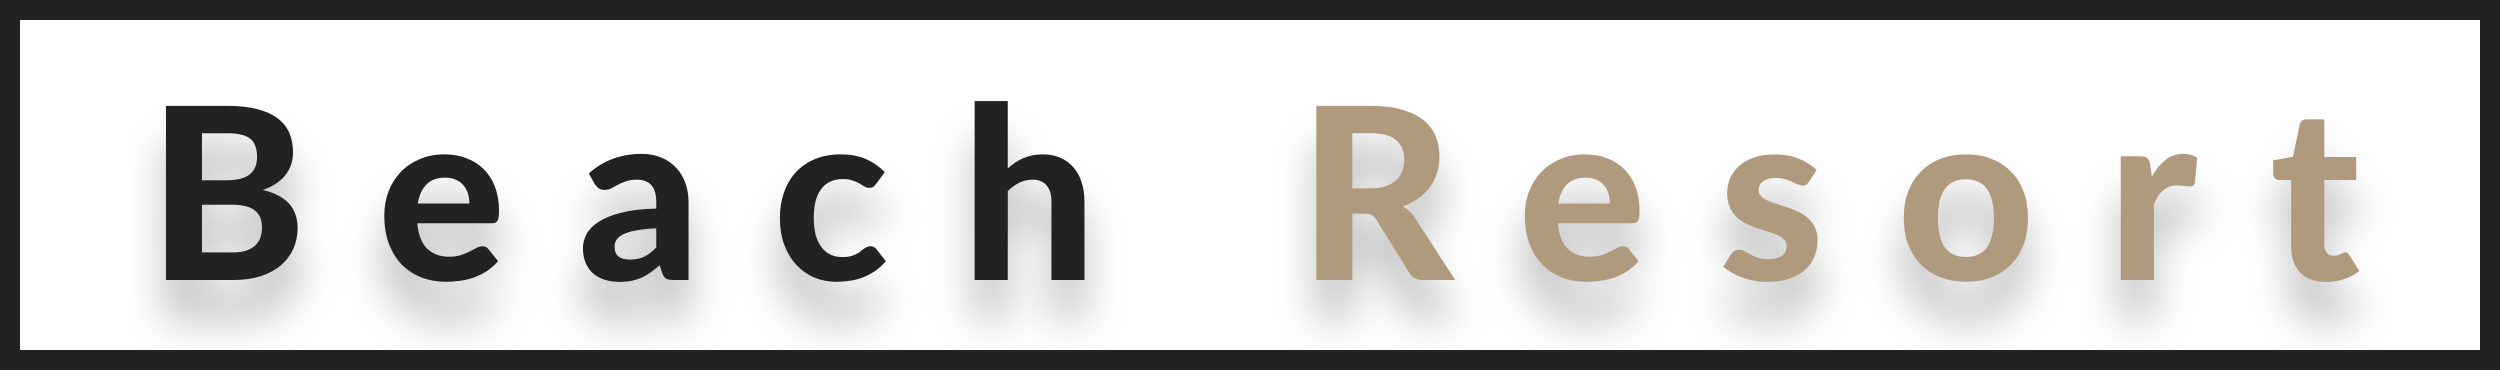
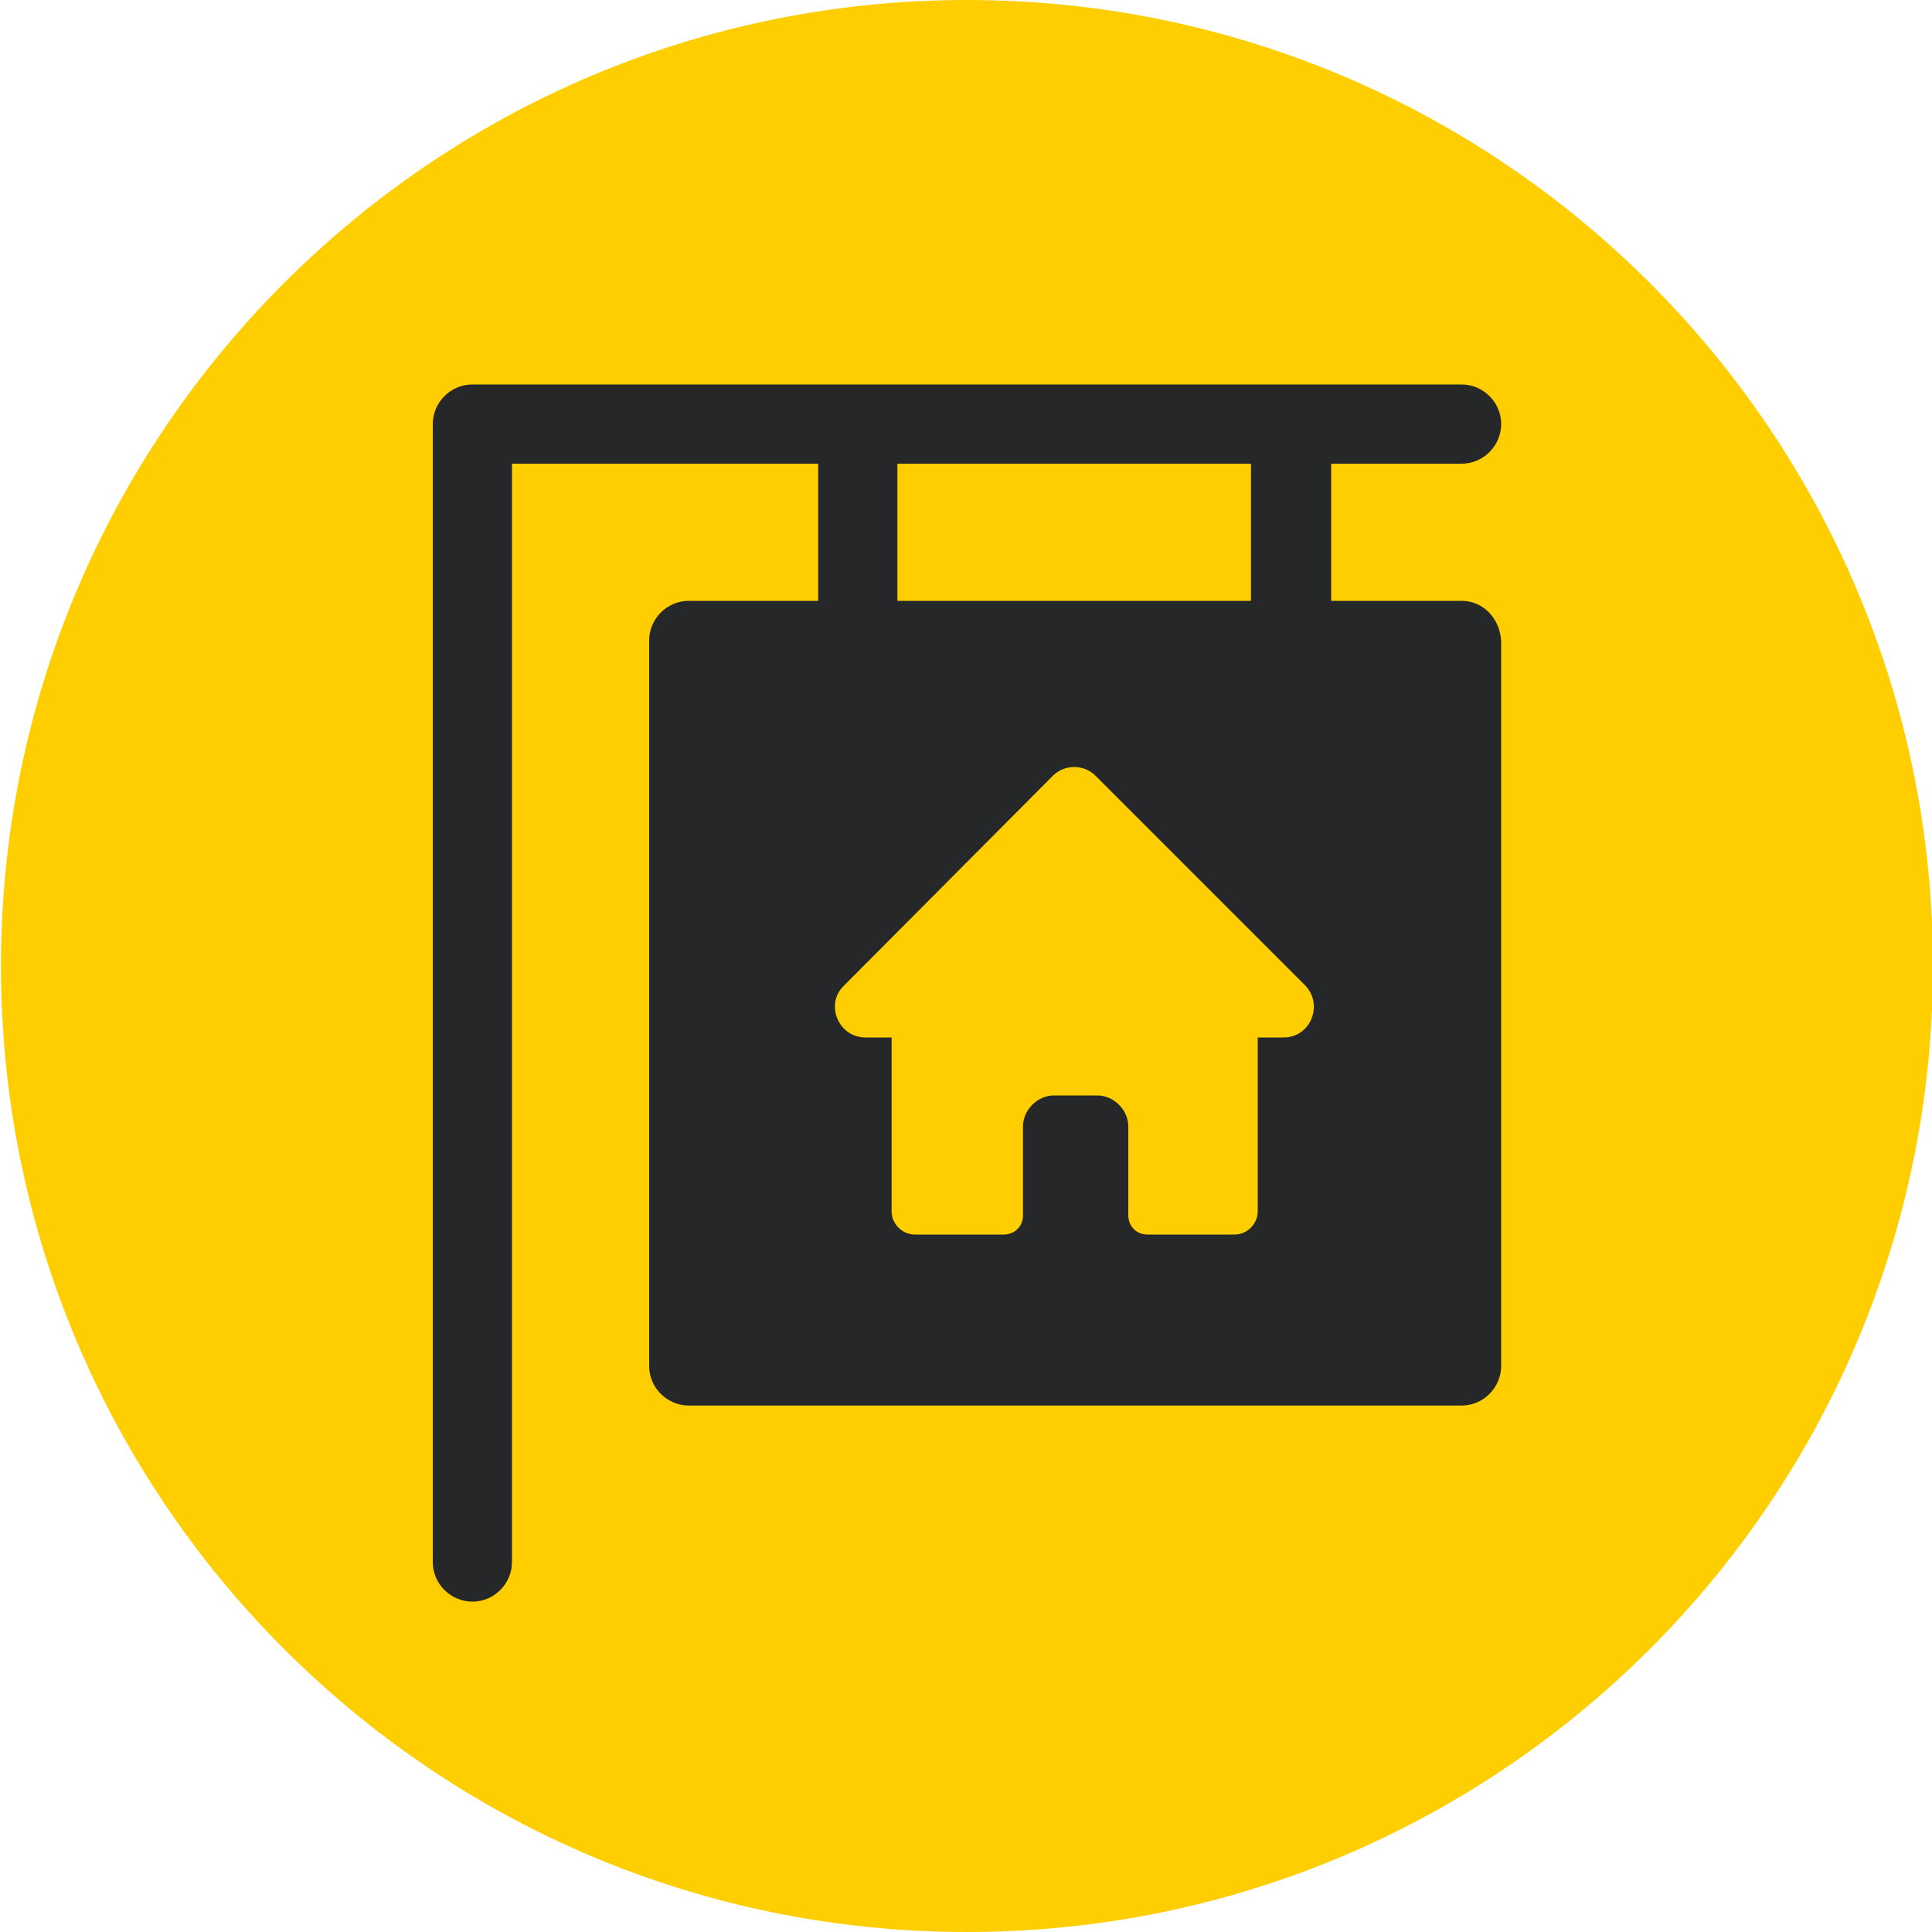
- <svg xmlns="http://www.w3.org/2000/svg" width="250" height="37" viewBox="0 0 250 37" fill="none">
-   <rect x="1" y="1" width="248" height="35" stroke="#222222" stroke-width="2" />
-   <g filter="url(#filter0_d)">
-     <path d="M23.281 25.24C23.857 25.24 24.329 25.172 24.697 25.036C25.073 24.892 25.373 24.704 25.597 24.472C25.821 24.24 25.977 23.976 26.065 23.68C26.153 23.376 26.197 23.064 26.197 22.744C26.197 22.392 26.145 22.076 26.041 21.796C25.937 21.516 25.769 21.28 25.537 21.088C25.305 20.888 25.001 20.736 24.625 20.632C24.257 20.528 23.801 20.476 23.257 20.476H20.197V25.24H23.281ZM20.197 13.324V18.028H22.561C23.065 18.028 23.513 17.988 23.905 17.908C24.297 17.82 24.625 17.684 24.889 17.5C25.153 17.316 25.353 17.076 25.489 16.78C25.633 16.476 25.705 16.112 25.705 15.688C25.705 15.256 25.645 14.888 25.525 14.584C25.413 14.28 25.237 14.036 24.997 13.852C24.757 13.668 24.453 13.536 24.085 13.456C23.717 13.368 23.281 13.324 22.777 13.324H20.197ZM22.777 10.588C23.945 10.588 24.941 10.7 25.765 10.924C26.597 11.14 27.273 11.452 27.793 11.86C28.321 12.26 28.705 12.748 28.945 13.324C29.185 13.9 29.305 14.544 29.305 15.256C29.305 15.656 29.245 16.04 29.125 16.408C29.013 16.776 28.833 17.124 28.585 17.452C28.345 17.772 28.033 18.064 27.649 18.328C27.265 18.592 26.809 18.816 26.281 19C27.465 19.28 28.341 19.736 28.909 20.368C29.477 21 29.761 21.82 29.761 22.828C29.761 23.564 29.617 24.248 29.329 24.88C29.049 25.512 28.637 26.06 28.093 26.524C27.549 26.988 26.877 27.352 26.077 27.616C25.285 27.872 24.373 28 23.341 28H16.597V10.588H22.777ZM46.939 20.356C46.939 20.012 46.891 19.684 46.795 19.372C46.707 19.06 46.563 18.784 46.363 18.544C46.163 18.304 45.911 18.116 45.607 17.98C45.303 17.836 44.939 17.764 44.515 17.764C43.723 17.764 43.103 17.988 42.655 18.436C42.207 18.884 41.915 19.524 41.779 20.356H46.939ZM41.731 22.324C41.835 23.484 42.163 24.332 42.715 24.868C43.275 25.404 44.003 25.672 44.899 25.672C45.355 25.672 45.747 25.62 46.075 25.516C46.411 25.404 46.703 25.284 46.951 25.156C47.207 25.02 47.435 24.9 47.635 24.796C47.843 24.684 48.047 24.628 48.247 24.628C48.503 24.628 48.703 24.724 48.847 24.916L49.807 26.116C49.455 26.524 49.067 26.864 48.643 27.136C48.219 27.4 47.779 27.612 47.323 27.772C46.867 27.924 46.407 28.028 45.943 28.084C45.479 28.148 45.031 28.18 44.599 28.18C43.735 28.18 42.927 28.04 42.175 27.76C41.431 27.472 40.779 27.052 40.219 26.5C39.667 25.94 39.231 25.248 38.911 24.424C38.591 23.6 38.431 22.644 38.431 21.556C38.431 20.716 38.567 19.924 38.839 19.18C39.119 18.436 39.519 17.788 40.039 17.236C40.559 16.684 41.191 16.248 41.935 15.928C42.679 15.6 43.519 15.436 44.455 15.436C45.247 15.436 45.975 15.564 46.639 15.82C47.311 16.068 47.887 16.432 48.367 16.912C48.855 17.392 49.231 17.984 49.495 18.688C49.767 19.384 49.903 20.18 49.903 21.076C49.903 21.324 49.891 21.528 49.867 21.688C49.843 21.848 49.803 21.976 49.747 22.072C49.691 22.168 49.615 22.236 49.519 22.276C49.423 22.308 49.299 22.324 49.147 22.324H41.731ZM65.626 22.828C64.818 22.868 64.146 22.94 63.61 23.044C63.074 23.14 62.646 23.268 62.326 23.428C62.014 23.588 61.79 23.772 61.654 23.98C61.526 24.18 61.462 24.4 61.462 24.64C61.462 25.12 61.594 25.46 61.858 25.66C62.13 25.86 62.506 25.96 62.986 25.96C63.538 25.96 64.014 25.864 64.414 25.672C64.822 25.472 65.226 25.164 65.626 24.748V22.828ZM58.882 17.344C59.61 16.688 60.414 16.2 61.294 15.88C62.174 15.552 63.126 15.388 64.15 15.388C64.886 15.388 65.542 15.508 66.118 15.748C66.702 15.988 67.194 16.324 67.594 16.756C68.002 17.18 68.314 17.688 68.53 18.28C68.746 18.872 68.854 19.52 68.854 20.224V28H67.342C67.03 28 66.79 27.956 66.622 27.868C66.462 27.78 66.33 27.596 66.226 27.316L65.962 26.524C65.65 26.796 65.346 27.036 65.05 27.244C64.762 27.452 64.462 27.628 64.15 27.772C63.838 27.908 63.502 28.012 63.142 28.084C62.79 28.156 62.394 28.192 61.954 28.192C61.41 28.192 60.914 28.12 60.466 27.976C60.018 27.832 59.63 27.62 59.302 27.34C58.982 27.052 58.734 26.696 58.558 26.272C58.382 25.848 58.294 25.36 58.294 24.808C58.294 24.352 58.41 23.896 58.642 23.44C58.874 22.984 59.27 22.572 59.83 22.204C60.398 21.828 61.15 21.52 62.086 21.28C63.03 21.032 64.21 20.892 65.626 20.86V20.224C65.626 19.448 65.462 18.88 65.134 18.52C64.806 18.152 64.334 17.968 63.718 17.968C63.262 17.968 62.882 18.024 62.578 18.136C62.274 18.24 62.006 18.356 61.774 18.484C61.55 18.604 61.338 18.72 61.138 18.832C60.938 18.936 60.706 18.988 60.442 18.988C60.21 18.988 60.014 18.932 59.854 18.82C59.702 18.7 59.574 18.56 59.47 18.4L58.882 17.344ZM87.615 18.388C87.519 18.516 87.423 18.616 87.327 18.688C87.231 18.752 87.095 18.784 86.919 18.784C86.759 18.784 86.603 18.74 86.451 18.652C86.307 18.556 86.139 18.456 85.947 18.352C85.755 18.24 85.527 18.14 85.263 18.052C84.999 17.956 84.671 17.908 84.279 17.908C83.783 17.908 83.351 18 82.983 18.184C82.623 18.36 82.323 18.616 82.083 18.952C81.843 19.288 81.663 19.696 81.543 20.176C81.431 20.656 81.375 21.196 81.375 21.796C81.375 23.06 81.627 24.028 82.131 24.7C82.643 25.372 83.339 25.708 84.219 25.708C84.523 25.708 84.783 25.684 84.999 25.636C85.223 25.58 85.415 25.512 85.575 25.432C85.743 25.352 85.887 25.264 86.007 25.168C86.127 25.072 86.239 24.984 86.343 24.904C86.455 24.824 86.563 24.76 86.667 24.712C86.779 24.656 86.903 24.628 87.039 24.628C87.295 24.628 87.495 24.724 87.639 24.916L88.587 26.116C88.235 26.524 87.859 26.864 87.459 27.136C87.059 27.4 86.643 27.612 86.211 27.772C85.787 27.924 85.355 28.028 84.915 28.084C84.475 28.148 84.039 28.18 83.607 28.18C82.847 28.18 82.127 28.04 81.447 27.76C80.767 27.472 80.171 27.056 79.659 26.512C79.147 25.968 78.739 25.3 78.435 24.508C78.139 23.716 77.991 22.812 77.991 21.796C77.991 20.892 78.123 20.052 78.387 19.276C78.651 18.5 79.039 17.828 79.551 17.26C80.063 16.692 80.695 16.248 81.447 15.928C82.207 15.6 83.083 15.436 84.075 15.436C85.019 15.436 85.847 15.588 86.559 15.892C87.271 16.196 87.911 16.636 88.479 17.212L87.615 18.388ZM100.776 16.84C101.008 16.632 101.248 16.444 101.496 16.276C101.752 16.1 102.02 15.952 102.3 15.832C102.588 15.704 102.892 15.608 103.212 15.544C103.54 15.472 103.892 15.436 104.268 15.436C104.94 15.436 105.536 15.552 106.056 15.784C106.576 16.016 107.012 16.34 107.364 16.756C107.724 17.172 107.992 17.668 108.168 18.244C108.352 18.82 108.444 19.452 108.444 20.14V28H105.144V20.14C105.144 19.452 104.984 18.92 104.664 18.544C104.344 18.16 103.872 17.968 103.248 17.968C102.784 17.968 102.348 18.068 101.94 18.268C101.532 18.468 101.144 18.748 100.776 19.108V28H97.464V10.108H100.776V16.84Z" fill="#222222" />
-     <path d="M137.081 18.832C137.665 18.832 138.169 18.76 138.593 18.616C139.017 18.464 139.365 18.26 139.637 18.004C139.909 17.74 140.109 17.432 140.237 17.08C140.365 16.728 140.429 16.344 140.429 15.928C140.429 15.104 140.153 14.464 139.601 14.008C139.057 13.552 138.225 13.324 137.105 13.324H135.233V18.832H137.081ZM145.517 28H142.265C141.657 28 141.217 27.768 140.945 27.304L137.633 21.964C137.497 21.756 137.345 21.604 137.177 21.508C137.017 21.412 136.777 21.364 136.457 21.364H135.233V28H131.633V10.588H137.105C138.321 10.588 139.361 10.716 140.225 10.972C141.089 11.22 141.797 11.568 142.349 12.016C142.901 12.464 143.305 13 143.561 13.624C143.817 14.24 143.945 14.92 143.945 15.664C143.945 16.24 143.861 16.788 143.693 17.308C143.533 17.82 143.297 18.288 142.985 18.712C142.673 19.136 142.289 19.512 141.833 19.84C141.377 20.168 140.857 20.432 140.273 20.632C140.505 20.76 140.721 20.916 140.921 21.1C141.121 21.276 141.301 21.488 141.461 21.736L145.517 28ZM160.99 20.356C160.99 20.012 160.942 19.684 160.846 19.372C160.758 19.06 160.614 18.784 160.414 18.544C160.214 18.304 159.962 18.116 159.658 17.98C159.354 17.836 158.99 17.764 158.566 17.764C157.774 17.764 157.154 17.988 156.706 18.436C156.258 18.884 155.966 19.524 155.83 20.356H160.99ZM155.782 22.324C155.886 23.484 156.214 24.332 156.766 24.868C157.326 25.404 158.054 25.672 158.95 25.672C159.406 25.672 159.798 25.62 160.126 25.516C160.462 25.404 160.754 25.284 161.002 25.156C161.258 25.02 161.486 24.9 161.686 24.796C161.894 24.684 162.098 24.628 162.298 24.628C162.554 24.628 162.754 24.724 162.898 24.916L163.858 26.116C163.506 26.524 163.118 26.864 162.694 27.136C162.27 27.4 161.83 27.612 161.374 27.772C160.918 27.924 160.458 28.028 159.994 28.084C159.53 28.148 159.082 28.18 158.65 28.18C157.786 28.18 156.978 28.04 156.226 27.76C155.482 27.472 154.83 27.052 154.27 26.5C153.718 25.94 153.282 25.248 152.962 24.424C152.642 23.6 152.482 22.644 152.482 21.556C152.482 20.716 152.618 19.924 152.89 19.18C153.17 18.436 153.57 17.788 154.09 17.236C154.61 16.684 155.242 16.248 155.986 15.928C156.73 15.6 157.57 15.436 158.506 15.436C159.298 15.436 160.026 15.564 160.69 15.82C161.362 16.068 161.938 16.432 162.418 16.912C162.906 17.392 163.282 17.984 163.546 18.688C163.818 19.384 163.954 20.18 163.954 21.076C163.954 21.324 163.942 21.528 163.918 21.688C163.894 21.848 163.854 21.976 163.798 22.072C163.742 22.168 163.666 22.236 163.57 22.276C163.474 22.308 163.35 22.324 163.198 22.324H155.782ZM180.901 18.172C180.813 18.308 180.721 18.408 180.625 18.472C180.537 18.528 180.413 18.556 180.253 18.556C180.093 18.556 179.929 18.516 179.761 18.436C179.593 18.356 179.405 18.272 179.197 18.184C178.989 18.088 178.749 18 178.477 17.92C178.213 17.84 177.905 17.8 177.553 17.8C177.017 17.8 176.601 17.912 176.305 18.136C176.009 18.352 175.861 18.64 175.861 19C175.861 19.248 175.945 19.456 176.113 19.624C176.281 19.792 176.501 19.94 176.773 20.068C177.053 20.188 177.369 20.304 177.721 20.416C178.073 20.52 178.433 20.636 178.801 20.764C179.177 20.892 179.541 21.04 179.893 21.208C180.245 21.376 180.557 21.588 180.829 21.844C181.109 22.092 181.333 22.396 181.501 22.756C181.669 23.108 181.753 23.536 181.753 24.04C181.753 24.64 181.641 25.196 181.417 25.708C181.201 26.212 180.881 26.648 180.457 27.016C180.033 27.384 179.505 27.672 178.873 27.88C178.241 28.088 177.513 28.192 176.689 28.192C176.265 28.192 175.845 28.152 175.429 28.072C175.013 28 174.617 27.896 174.241 27.76C173.865 27.616 173.513 27.452 173.185 27.268C172.857 27.084 172.573 26.884 172.333 26.668L173.101 25.432C173.189 25.288 173.297 25.176 173.425 25.096C173.561 25.016 173.733 24.976 173.941 24.976C174.141 24.976 174.325 25.028 174.493 25.132C174.661 25.228 174.849 25.336 175.057 25.456C175.265 25.568 175.509 25.676 175.789 25.78C176.077 25.876 176.433 25.924 176.857 25.924C177.177 25.924 177.453 25.888 177.685 25.816C177.917 25.744 178.105 25.648 178.249 25.528C178.393 25.4 178.497 25.26 178.561 25.108C178.633 24.948 178.669 24.784 178.669 24.616C178.669 24.344 178.581 24.124 178.405 23.956C178.237 23.78 178.013 23.628 177.733 23.5C177.461 23.372 177.145 23.256 176.785 23.152C176.425 23.048 176.057 22.932 175.681 22.804C175.313 22.676 174.949 22.524 174.589 22.348C174.237 22.172 173.921 21.952 173.641 21.688C173.369 21.416 173.145 21.084 172.969 20.692C172.801 20.3 172.717 19.824 172.717 19.264C172.717 18.752 172.817 18.268 173.017 17.812C173.217 17.348 173.517 16.94 173.917 16.588C174.317 16.236 174.813 15.956 175.405 15.748C176.005 15.54 176.697 15.436 177.481 15.436C178.361 15.436 179.161 15.58 179.881 15.868C180.601 16.156 181.193 16.532 181.657 16.996L180.901 18.172ZM196.607 15.436C197.535 15.436 198.379 15.584 199.139 15.88C199.899 16.176 200.551 16.6 201.095 17.152C201.639 17.696 202.059 18.36 202.355 19.144C202.651 19.928 202.799 20.812 202.799 21.796C202.799 22.78 202.651 23.668 202.355 24.46C202.059 25.244 201.639 25.912 201.095 26.464C200.551 27.016 199.899 27.44 199.139 27.736C198.379 28.032 197.535 28.18 196.607 28.18C195.671 28.18 194.819 28.032 194.051 27.736C193.291 27.44 192.639 27.016 192.095 26.464C191.551 25.912 191.127 25.244 190.823 24.46C190.527 23.668 190.379 22.78 190.379 21.796C190.379 20.812 190.527 19.928 190.823 19.144C191.127 18.36 191.551 17.696 192.095 17.152C192.639 16.6 193.291 16.176 194.051 15.88C194.819 15.584 195.671 15.436 196.607 15.436ZM196.607 25.696C197.551 25.696 198.251 25.372 198.707 24.724C199.163 24.068 199.391 23.096 199.391 21.808C199.391 20.528 199.163 19.564 198.707 18.916C198.251 18.26 197.551 17.932 196.607 17.932C195.639 17.932 194.927 18.26 194.471 18.916C194.015 19.564 193.787 20.528 193.787 21.808C193.787 23.096 194.015 24.068 194.471 24.724C194.927 25.372 195.639 25.696 196.607 25.696ZM215.186 17.668C215.578 16.964 216.03 16.408 216.542 16C217.054 15.592 217.654 15.388 218.342 15.388C218.902 15.388 219.358 15.52 219.71 15.784L219.494 18.232C219.454 18.392 219.39 18.504 219.302 18.568C219.222 18.624 219.11 18.652 218.966 18.652C218.838 18.652 218.654 18.636 218.414 18.604C218.174 18.564 217.95 18.544 217.742 18.544C217.438 18.544 217.166 18.588 216.926 18.676C216.694 18.764 216.486 18.888 216.302 19.048C216.118 19.208 215.95 19.404 215.798 19.636C215.654 19.868 215.518 20.132 215.39 20.428V28H212.078V15.628H214.034C214.37 15.628 214.602 15.688 214.73 15.808C214.858 15.928 214.95 16.136 215.006 16.432L215.186 17.668ZM232.597 28.192C232.037 28.192 231.541 28.112 231.109 27.952C230.677 27.784 230.313 27.548 230.017 27.244C229.721 26.94 229.497 26.572 229.345 26.14C229.193 25.708 229.117 25.22 229.117 24.676V18.004H227.953C227.777 18.004 227.625 17.948 227.497 17.836C227.377 17.724 227.317 17.556 227.317 17.332V16.036L229.297 15.676L229.969 12.472C230.057 12.112 230.301 11.932 230.701 11.932H232.429V15.7H235.621V18.004H232.429V24.46C232.429 24.804 232.509 25.076 232.669 25.276C232.837 25.476 233.073 25.576 233.377 25.576C233.537 25.576 233.673 25.56 233.785 25.528C233.897 25.488 233.993 25.448 234.073 25.408C234.153 25.36 234.225 25.32 234.289 25.288C234.361 25.248 234.433 25.228 234.505 25.228C234.601 25.228 234.681 25.252 234.745 25.3C234.809 25.34 234.873 25.412 234.937 25.516L235.933 27.1C235.477 27.46 234.961 27.732 234.385 27.916C233.809 28.1 233.213 28.192 232.597 28.192Z" fill="#AF9A7D" />
+ <svg xmlns="http://www.w3.org/2000/svg" xmlns:xlink="http://www.w3.org/1999/xlink" version="1.1" id="Laag_1" x="0px" y="0px" viewBox="0 0 200 200" style="enable-background:new 0 0 200 200;" xml:space="preserve">
+   <style type="text/css">
+ 	.st0{clip-path:url(#SVGID_2_);fill:#FFCE00;}
+ 	.st1{clip-path:url(#SVGID_2_);fill:#252729;}
+ </style>
+   <g>
+     <defs>
+       <rect id="SVGID_1_" x="0.1" y="0" width="200" height="200" />
+     </defs>
+     <clipPath id="SVGID_2_">
+       <use xlink:href="#SVGID_1_" style="overflow:visible;" />
+     </clipPath>
+     <path class="st0" d="M100.1,200c55.2,0,100-44.8,100-100S155.3,0,100.1,0S0.1,44.8,0.1,100S44.9,200,100.1,200" />
+     <path class="st1" d="M132.9,107.4h-2.7v18c0,1.3-1.1,2.4-2.4,2.4h-9c-1.2,0-2-0.9-2-2v-9.2c0-1.7-1.5-3.2-3.2-3.2h-4.5   c-1.7,0-3.2,1.5-3.2,3.2v9.2c0,1.2-0.9,2-2,2h-9.2c-1.3,0-2.4-1.1-2.4-2.4v-18h-2.7c-2.8,0-4.2-3.4-2.3-5.3L109,80.3   c1.2-1.2,3.2-1.2,4.4,0l21.6,21.6C137.1,103.9,135.7,107.4,132.9,107.4 M92.9,48h36.6v14.2H92.9V48z M151.3,62.2h-13.5V48h13.5   c2.3,0,4.1-1.9,4.1-4.1c0-2.3-1.9-4.1-4.1-4.1H48.9c-2.3,0-4.1,1.9-4.1,4.1v117.8c0,2.3,1.9,4.1,4.1,4.1c2.3,0,4.1-1.9,4.1-4.1V48   h31.7v14.2H71.3c-2.3,0-4.1,1.9-4.1,4.1v75.1c0,2.3,1.9,4.1,4.1,4.1h80c2.3,0,4.1-1.9,4.1-4.1V66.4   C155.3,64.1,153.6,62.2,151.3,62.2" />
  </g>
-   <defs>
-     <filter id="filter0_d" x="12.597" y="10.108" width="227.336" height="26.084" filterUnits="userSpaceOnUse" color-interpolation-filters="sRGB">
-       <feFlood flood-opacity="0" result="BackgroundImageFix" />
-       <feColorMatrix in="SourceAlpha" type="matrix" values="0 0 0 0 0 0 0 0 0 0 0 0 0 0 0 0 0 0 127 0" />
-       <feOffset dy="4" />
-       <feGaussianBlur stdDeviation="2" />
-       <feColorMatrix type="matrix" values="0 0 0 0 0 0 0 0 0 0 0 0 0 0 0 0 0 0 0.25 0" />
-       <feBlend mode="normal" in2="BackgroundImageFix" result="effect1_dropShadow" />
-       <feBlend mode="normal" in="SourceGraphic" in2="effect1_dropShadow" result="shape" />
-     </filter>
-   </defs>
</svg>
